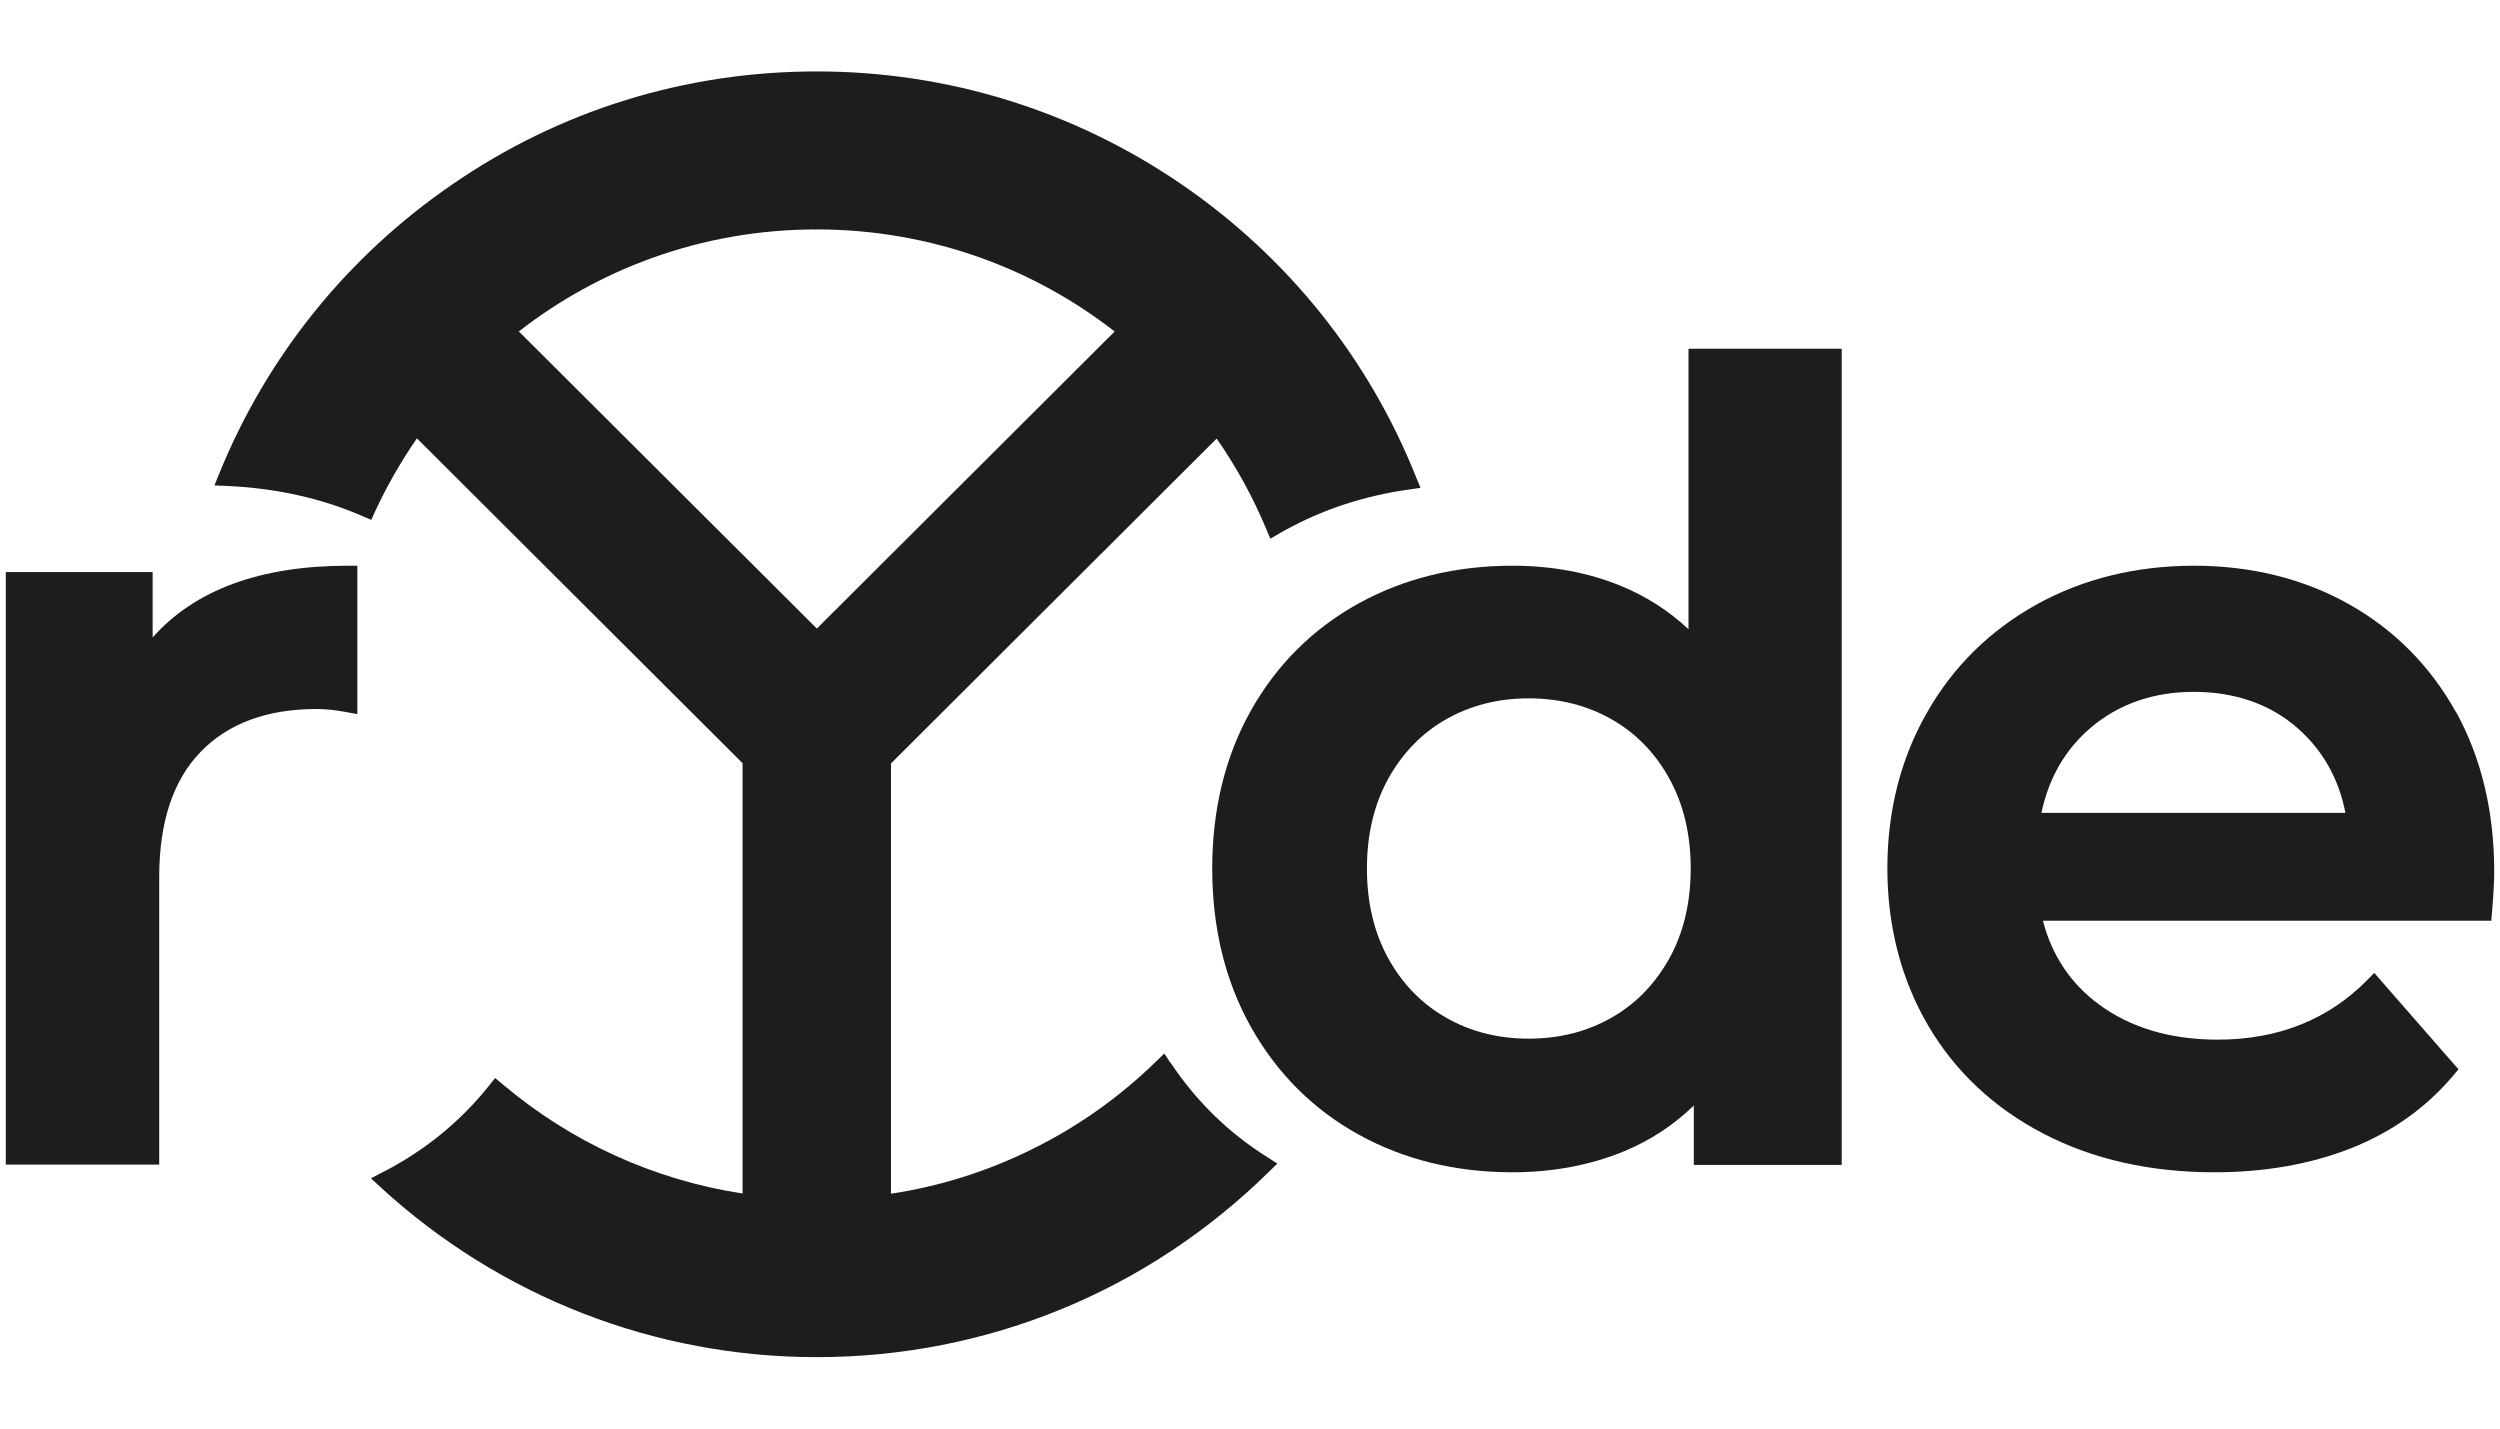
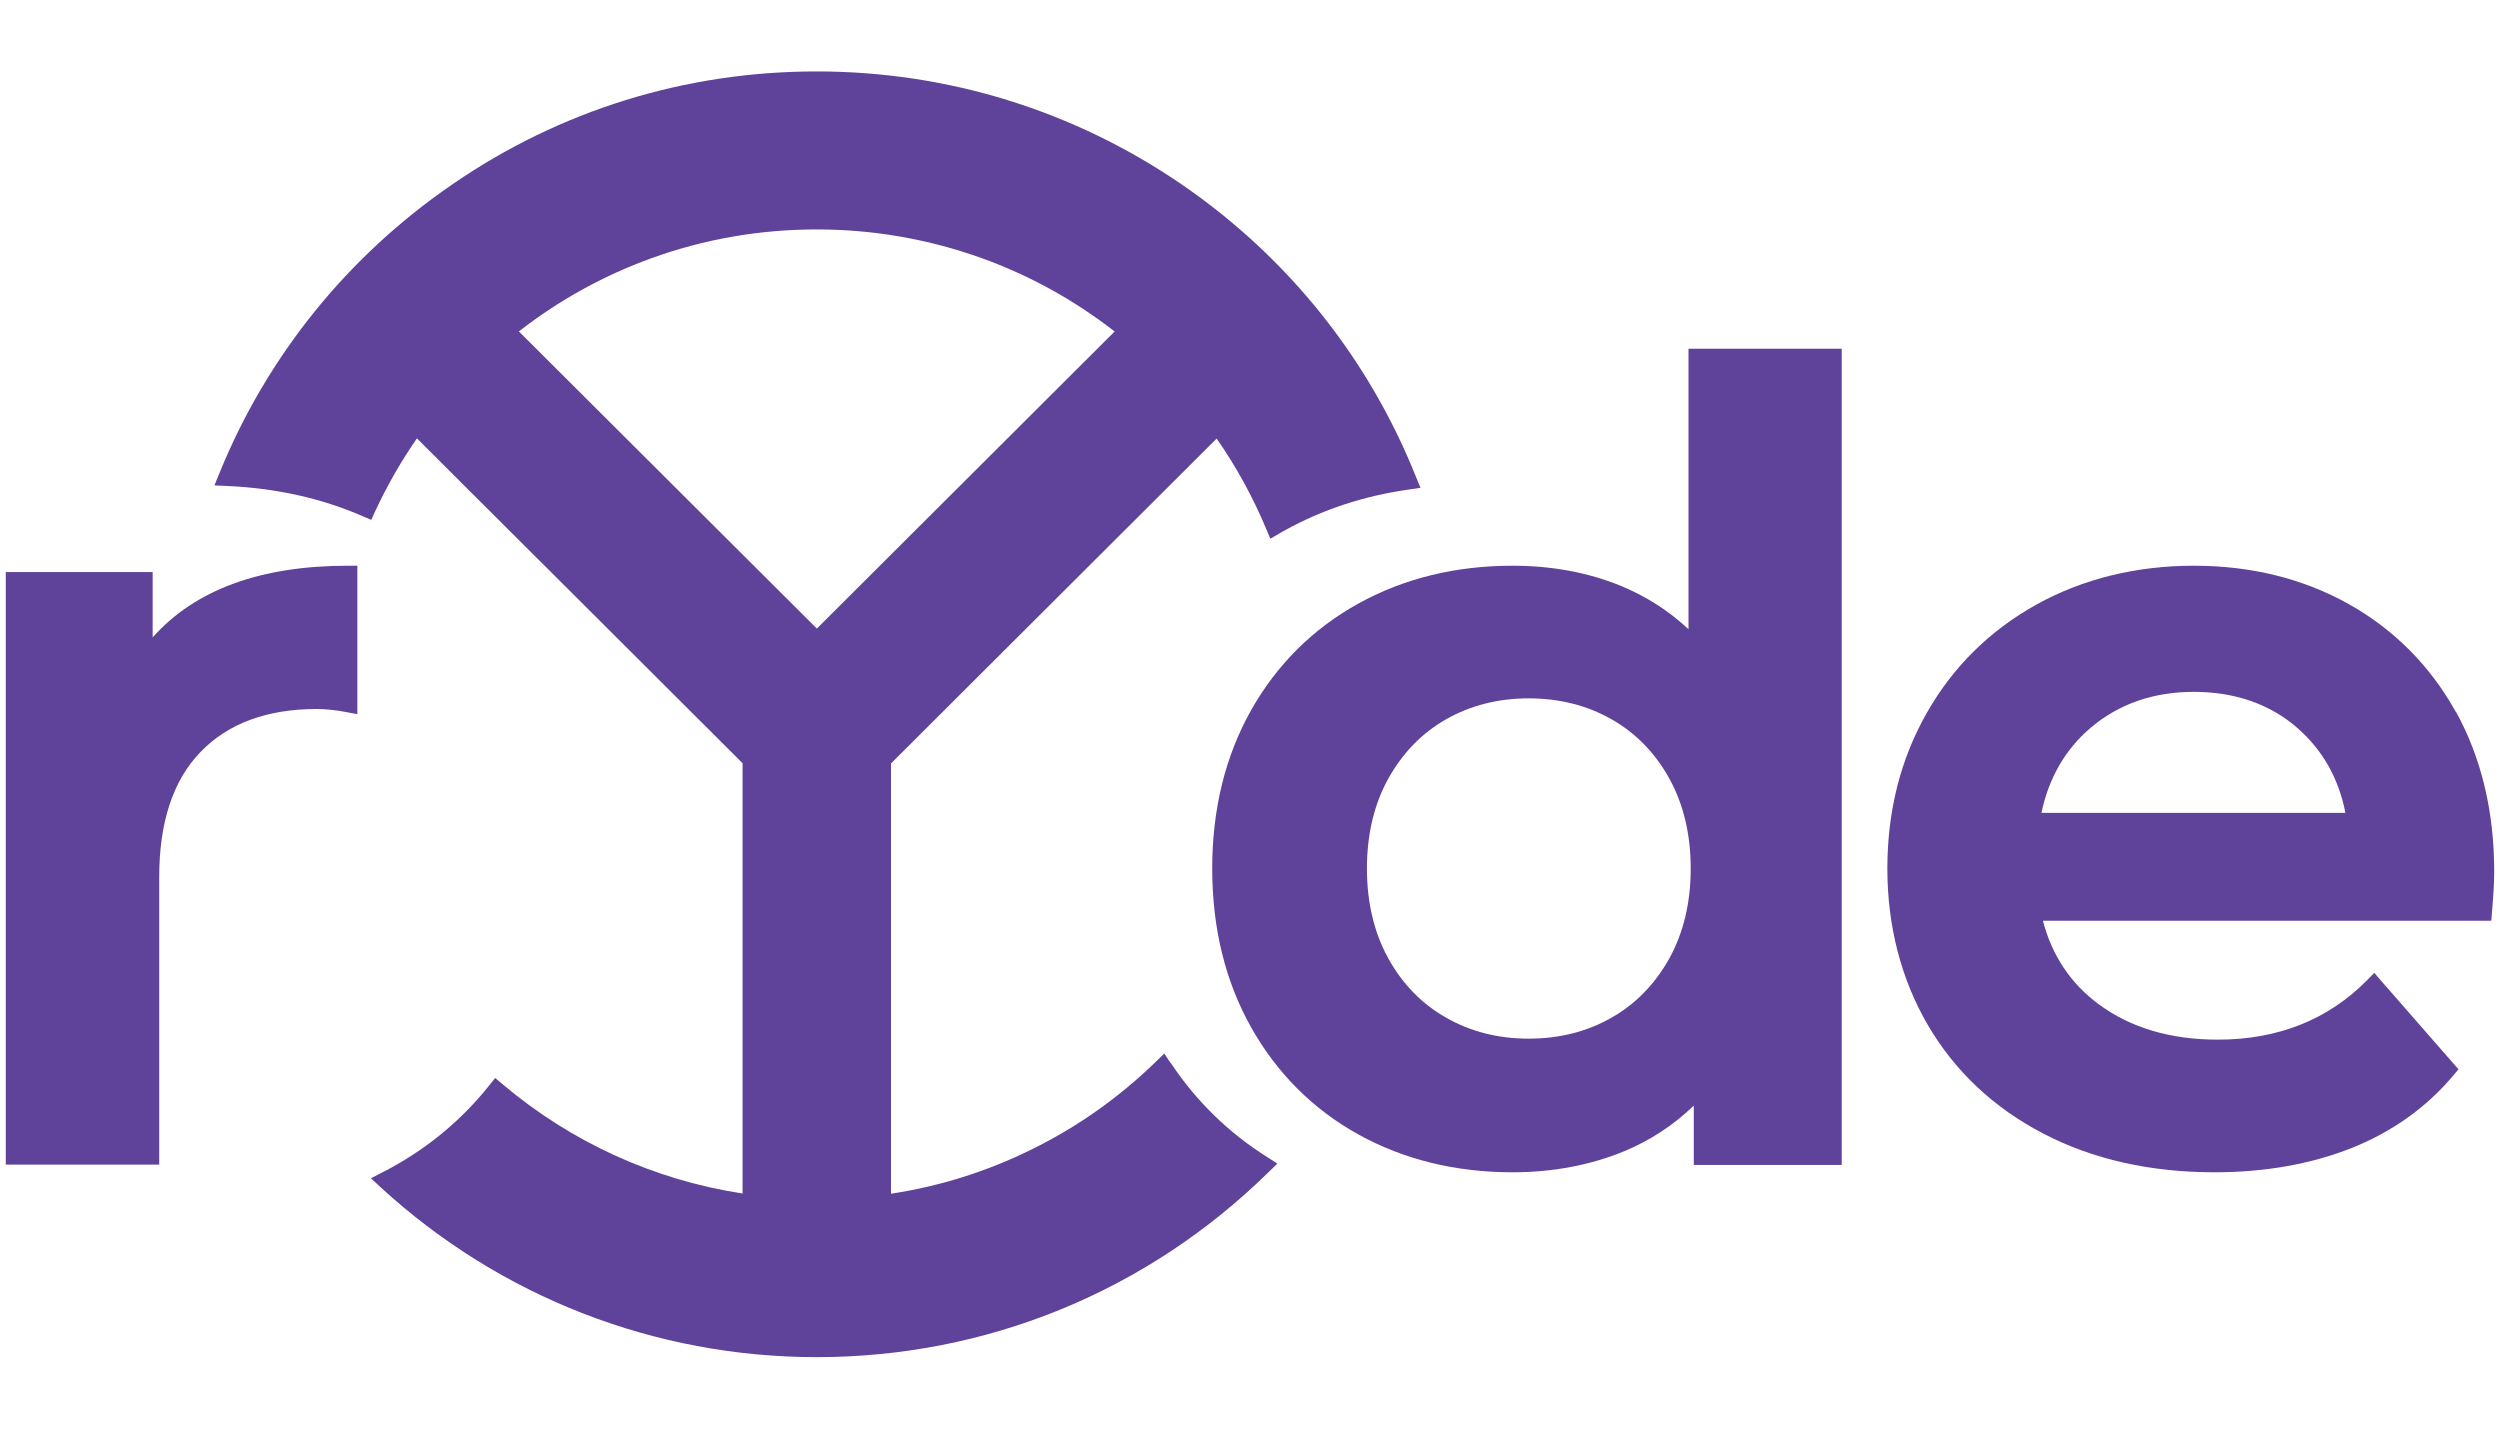
<svg xmlns="http://www.w3.org/2000/svg" width="35" height="20" viewBox="0 0 35 20" fill="none">
-   <path d="M16.387 14.881L16.3 14.749L16.187 14.859C15.668 15.365 15.078 15.782 14.431 16.098C13.812 16.403 13.153 16.609 12.474 16.712V10.688L17.033 6.14C17.309 6.535 17.542 6.962 17.727 7.405L17.785 7.542L17.914 7.467L17.938 7.453C17.953 7.443 17.97 7.436 17.984 7.427C18.512 7.134 19.096 6.942 19.721 6.854L19.887 6.83L19.824 6.677C19.163 5.021 18.035 3.609 16.557 2.591C15.044 1.551 13.274 1 11.434 1C9.594 1 7.842 1.544 6.339 2.577C4.869 3.583 3.74 4.982 3.072 6.624L3.002 6.796L3.187 6.804C3.867 6.835 4.504 6.976 5.08 7.228L5.198 7.278L5.251 7.161C5.416 6.804 5.613 6.461 5.837 6.137L10.396 10.685V16.709C9.159 16.52 7.999 15.993 7.035 15.178L6.932 15.092L6.848 15.197C6.476 15.665 6.017 16.05 5.486 16.343C5.448 16.364 5.409 16.386 5.359 16.41L5.193 16.496L5.33 16.623C7.002 18.157 9.168 19 11.434 19C13.814 19 16.062 18.08 17.765 16.405L17.883 16.29L17.744 16.201C17.201 15.861 16.745 15.415 16.387 14.876V14.881ZM15.606 4.64L11.436 8.8L7.264 4.64C7.828 4.201 8.453 3.856 9.123 3.614C9.863 3.346 10.641 3.212 11.434 3.212C12.226 3.212 13.005 3.348 13.744 3.614C14.415 3.856 15.039 4.201 15.604 4.64H15.606Z" fill="#1D1D1D" />
-   <path d="M2.137 8.924V8.009H0.081V16.304H2.229V12.276C2.229 11.512 2.423 10.922 2.81 10.525C3.194 10.127 3.742 9.926 4.434 9.926C4.556 9.926 4.696 9.94 4.847 9.969L5.003 9.998V7.92H4.871C3.644 7.92 2.728 8.258 2.137 8.924Z" fill="#1D1D1D" />
-   <path d="M23.771 4.882H23.639V8.809C23.362 8.55 23.045 8.347 22.687 8.2C22.231 8.014 21.722 7.92 21.174 7.92C20.381 7.92 19.658 8.097 19.022 8.447C18.385 8.799 17.878 9.3 17.516 9.942C17.155 10.582 16.971 11.327 16.971 12.159C16.971 12.99 17.153 13.738 17.516 14.383C17.878 15.027 18.385 15.533 19.022 15.885C19.656 16.235 20.381 16.412 21.174 16.412C21.741 16.412 22.27 16.311 22.74 16.117C23.108 15.964 23.434 15.748 23.713 15.478V16.309H25.784V4.882H23.768H23.771ZM23.67 12.159C23.67 12.636 23.569 13.06 23.37 13.419C23.17 13.776 22.899 14.057 22.56 14.248C22.219 14.443 21.83 14.541 21.402 14.541C20.975 14.541 20.586 14.443 20.247 14.248C19.908 14.057 19.634 13.776 19.437 13.419C19.238 13.06 19.137 12.636 19.137 12.159C19.137 11.682 19.238 11.258 19.437 10.899C19.637 10.541 19.908 10.261 20.247 10.069C20.588 9.875 20.977 9.777 21.402 9.777C21.828 9.777 22.219 9.875 22.56 10.069C22.899 10.261 23.173 10.541 23.37 10.899C23.569 11.258 23.67 11.682 23.67 12.159Z" fill="#1D1D1D" />
-   <path d="M34.381 9.966C34.023 9.322 33.518 8.814 32.882 8.457C32.248 8.102 31.517 7.92 30.715 7.92C29.913 7.92 29.161 8.102 28.51 8.464C27.859 8.826 27.34 9.336 26.975 9.981C26.608 10.625 26.423 11.356 26.423 12.159C26.423 12.962 26.615 13.709 26.992 14.354C27.369 14.998 27.912 15.509 28.606 15.87C29.296 16.23 30.103 16.412 31.003 16.412C31.71 16.412 32.356 16.297 32.923 16.072C33.494 15.844 33.972 15.502 34.347 15.056L34.419 14.97L34.345 14.886L33.333 13.728L33.24 13.62L33.141 13.721C32.596 14.275 31.892 14.555 31.049 14.555C30.389 14.555 29.829 14.39 29.384 14.061C28.988 13.769 28.726 13.374 28.601 12.89H34.878L34.888 12.77C34.909 12.523 34.919 12.336 34.919 12.202C34.919 11.361 34.739 10.609 34.383 9.964L34.381 9.966ZM32.836 11.38H28.58C28.683 10.891 28.914 10.491 29.269 10.189C29.661 9.856 30.146 9.686 30.715 9.686C31.284 9.686 31.782 9.856 32.166 10.194C32.517 10.501 32.742 10.899 32.836 11.38Z" fill="#1D1D1D" />
+   <path d="M16.387 14.881L16.3 14.749L16.187 14.859C15.668 15.365 15.078 15.782 14.431 16.098C13.812 16.403 13.153 16.609 12.474 16.712V10.688L17.033 6.14C17.309 6.535 17.542 6.962 17.727 7.405L17.785 7.542L17.914 7.467L17.938 7.453C17.953 7.443 17.97 7.436 17.984 7.427C18.512 7.134 19.096 6.942 19.721 6.854L19.887 6.83L19.824 6.677C19.163 5.021 18.035 3.609 16.557 2.591C15.044 1.551 13.274 1 11.434 1C9.594 1 7.842 1.544 6.339 2.577C4.869 3.583 3.74 4.982 3.072 6.624L3.002 6.796L3.187 6.804C3.867 6.835 4.504 6.976 5.08 7.228L5.198 7.278L5.251 7.161C5.416 6.804 5.613 6.461 5.837 6.137L10.396 10.685V16.709C9.159 16.52 7.999 15.993 7.035 15.178L6.932 15.092L6.848 15.197C6.476 15.665 6.017 16.05 5.486 16.343C5.448 16.364 5.409 16.386 5.359 16.41L5.193 16.496L5.33 16.623C7.002 18.157 9.168 19 11.434 19C13.814 19 16.062 18.08 17.765 16.405L17.883 16.29L17.744 16.201C17.201 15.861 16.745 15.415 16.387 14.876V14.881ZM15.606 4.64L11.436 8.8L7.264 4.64C7.828 4.201 8.453 3.856 9.123 3.614C9.863 3.346 10.641 3.212 11.434 3.212C12.226 3.212 13.005 3.348 13.744 3.614C14.415 3.856 15.039 4.201 15.604 4.64H15.606Z" fill="#5F4299" />
+   <path d="M2.137 8.924V8.009H0.081V16.304H2.229V12.276C2.229 11.512 2.423 10.922 2.81 10.525C3.194 10.127 3.742 9.926 4.434 9.926C4.556 9.926 4.696 9.94 4.847 9.969L5.003 9.998V7.92H4.871C3.644 7.92 2.728 8.258 2.137 8.924Z" fill="#5F4299" />
+   <path d="M23.771 4.882H23.639V8.809C23.362 8.55 23.045 8.347 22.687 8.2C22.231 8.014 21.722 7.92 21.174 7.92C20.381 7.92 19.658 8.097 19.022 8.447C18.385 8.799 17.878 9.3 17.516 9.942C17.155 10.582 16.971 11.327 16.971 12.159C16.971 12.99 17.153 13.738 17.516 14.383C17.878 15.027 18.385 15.533 19.022 15.885C19.656 16.235 20.381 16.412 21.174 16.412C21.741 16.412 22.27 16.311 22.74 16.117C23.108 15.964 23.434 15.748 23.713 15.478V16.309H25.784V4.882H23.768H23.771ZM23.67 12.159C23.67 12.636 23.569 13.06 23.37 13.419C23.17 13.776 22.899 14.057 22.56 14.248C22.219 14.443 21.83 14.541 21.402 14.541C20.975 14.541 20.586 14.443 20.247 14.248C19.908 14.057 19.634 13.776 19.437 13.419C19.238 13.06 19.137 12.636 19.137 12.159C19.137 11.682 19.238 11.258 19.437 10.899C19.637 10.541 19.908 10.261 20.247 10.069C20.588 9.875 20.977 9.777 21.402 9.777C21.828 9.777 22.219 9.875 22.56 10.069C22.899 10.261 23.173 10.541 23.37 10.899C23.569 11.258 23.67 11.682 23.67 12.159Z" fill="#5F4299" />
+   <path d="M34.381 9.966C34.023 9.322 33.518 8.814 32.882 8.457C32.248 8.102 31.517 7.92 30.715 7.92C29.913 7.92 29.161 8.102 28.51 8.464C27.859 8.826 27.34 9.336 26.975 9.981C26.608 10.625 26.423 11.356 26.423 12.159C26.423 12.962 26.615 13.709 26.992 14.354C27.369 14.998 27.912 15.509 28.606 15.87C29.296 16.23 30.103 16.412 31.003 16.412C31.71 16.412 32.356 16.297 32.923 16.072C33.494 15.844 33.972 15.502 34.347 15.056L34.419 14.97L34.345 14.886L33.333 13.728L33.24 13.62L33.141 13.721C32.596 14.275 31.892 14.555 31.049 14.555C30.389 14.555 29.829 14.39 29.384 14.061C28.988 13.769 28.726 13.374 28.601 12.89H34.878L34.888 12.77C34.909 12.523 34.919 12.336 34.919 12.202C34.919 11.361 34.739 10.609 34.383 9.964L34.381 9.966ZM32.836 11.38H28.58C28.683 10.891 28.914 10.491 29.269 10.189C29.661 9.856 30.146 9.686 30.715 9.686C31.284 9.686 31.782 9.856 32.166 10.194C32.517 10.501 32.742 10.899 32.836 11.38Z" fill="#5F4299" />
</svg>
